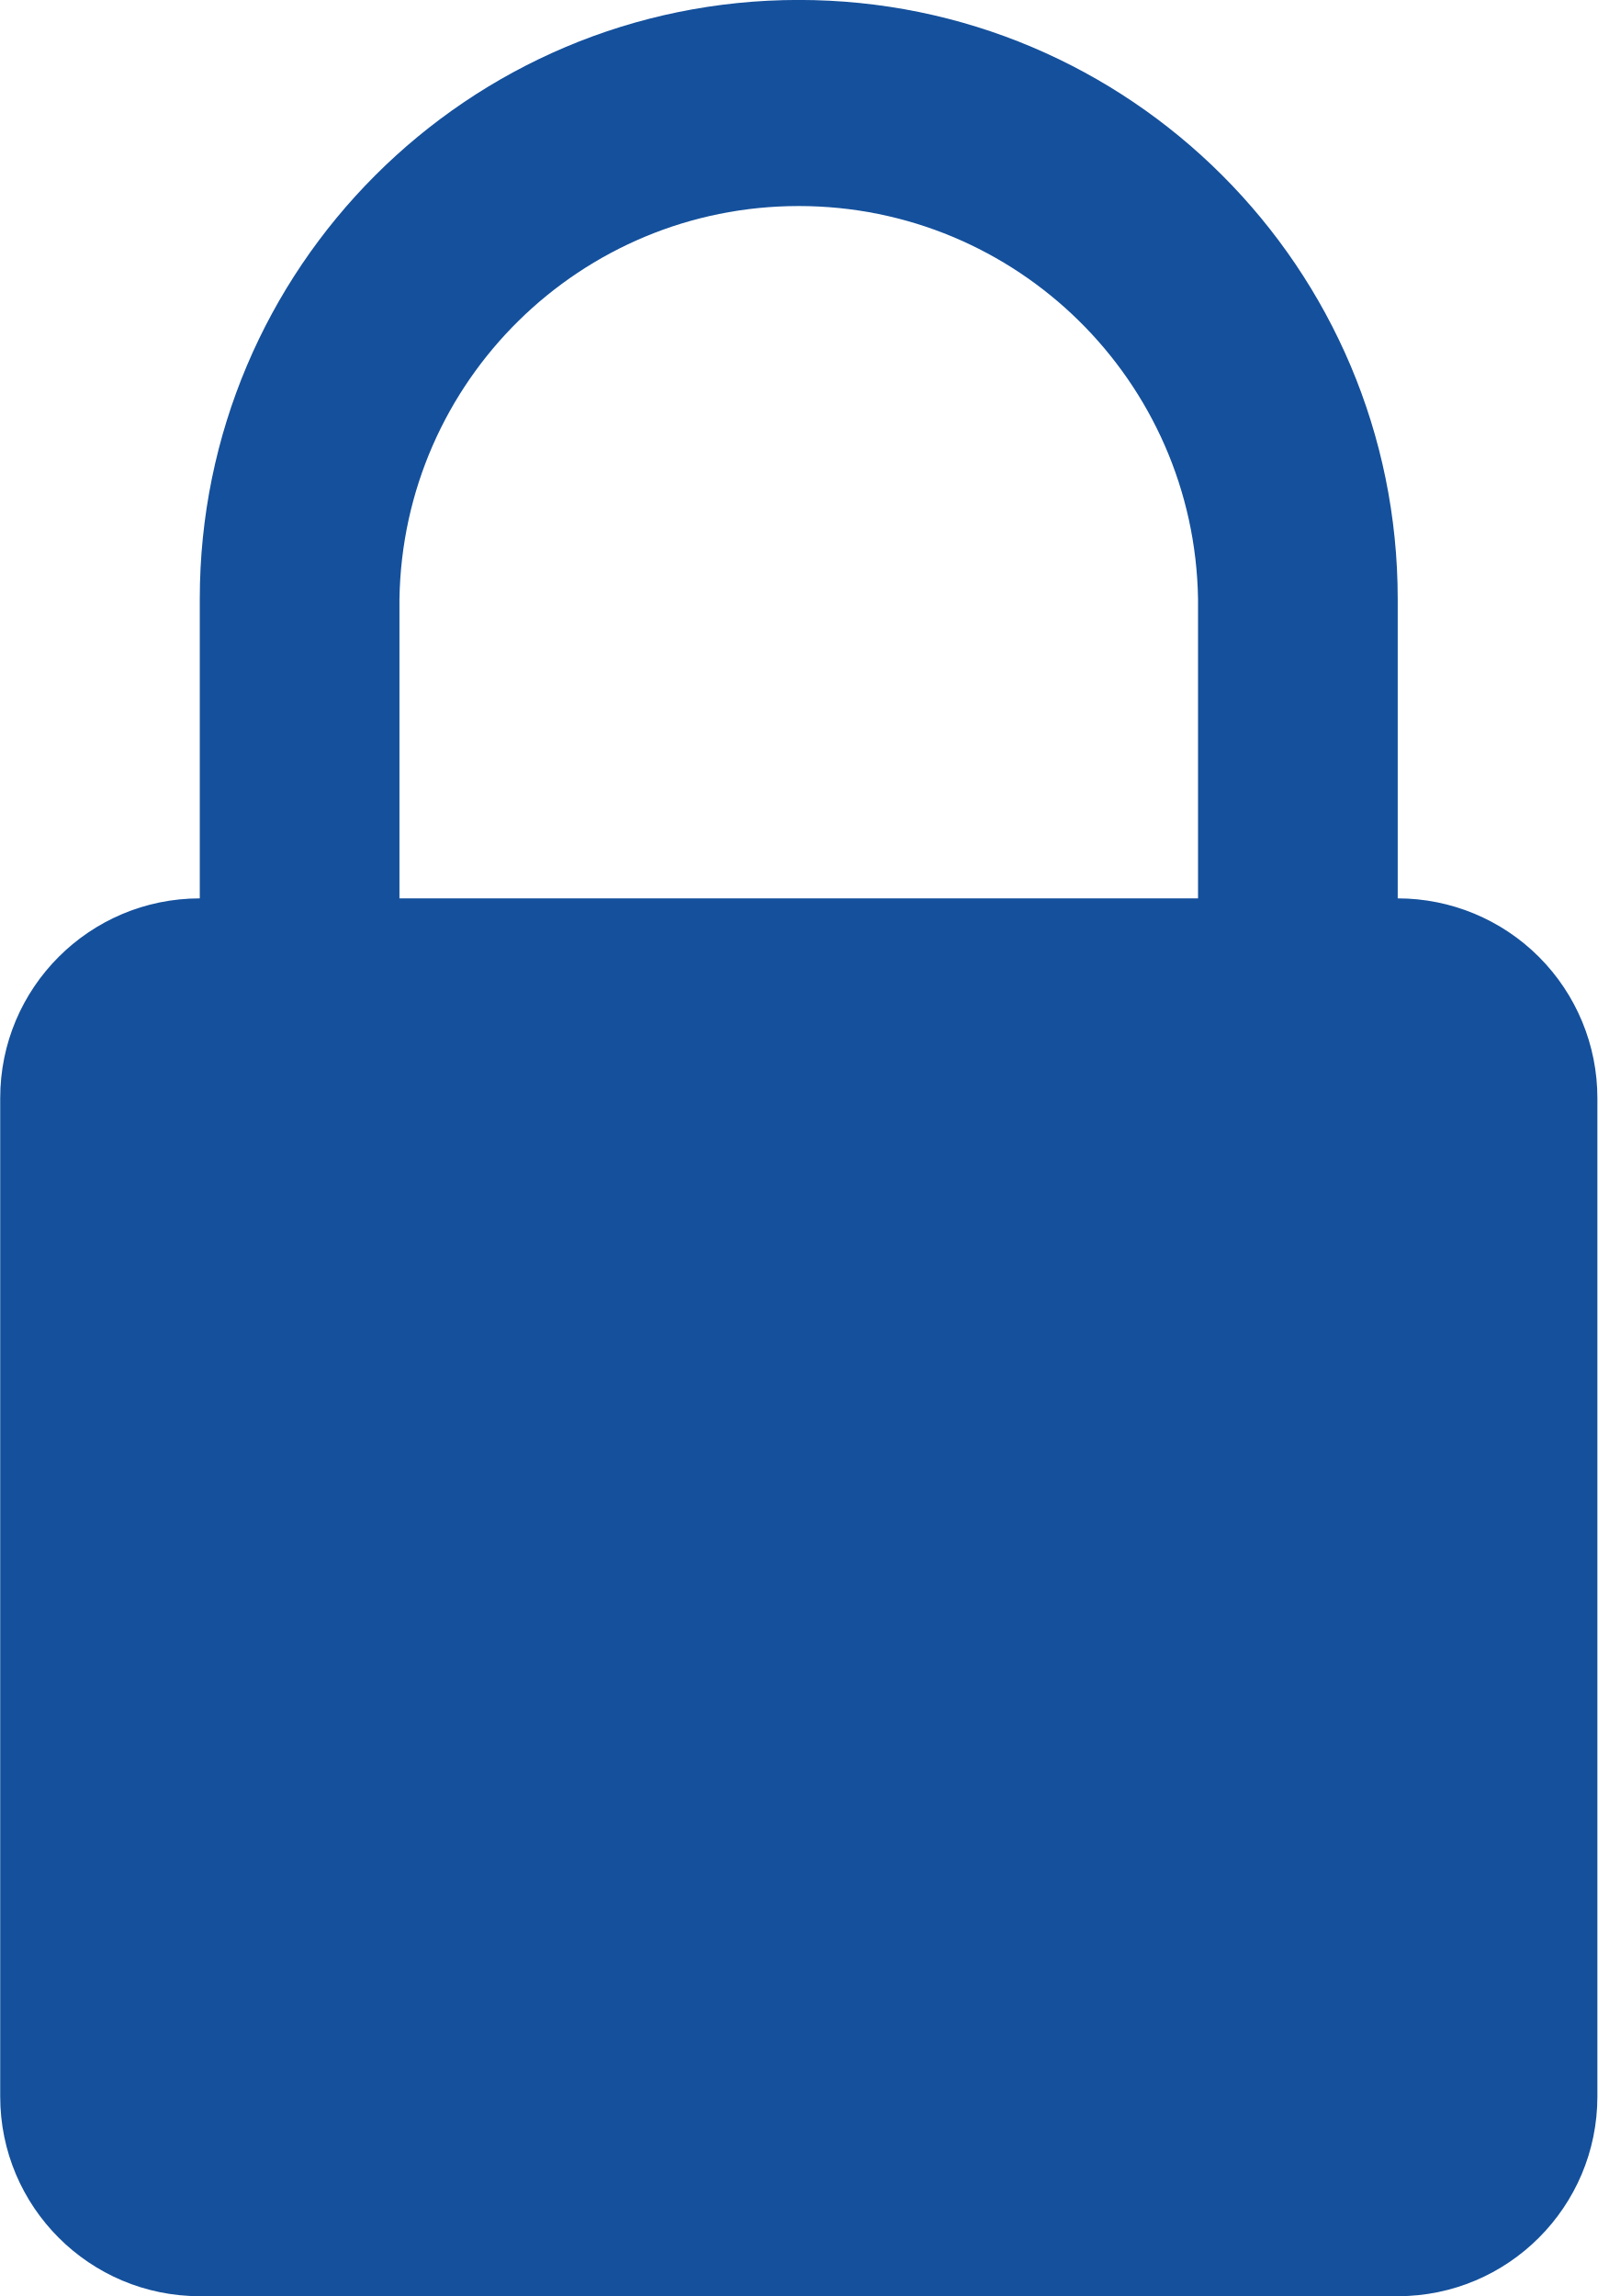
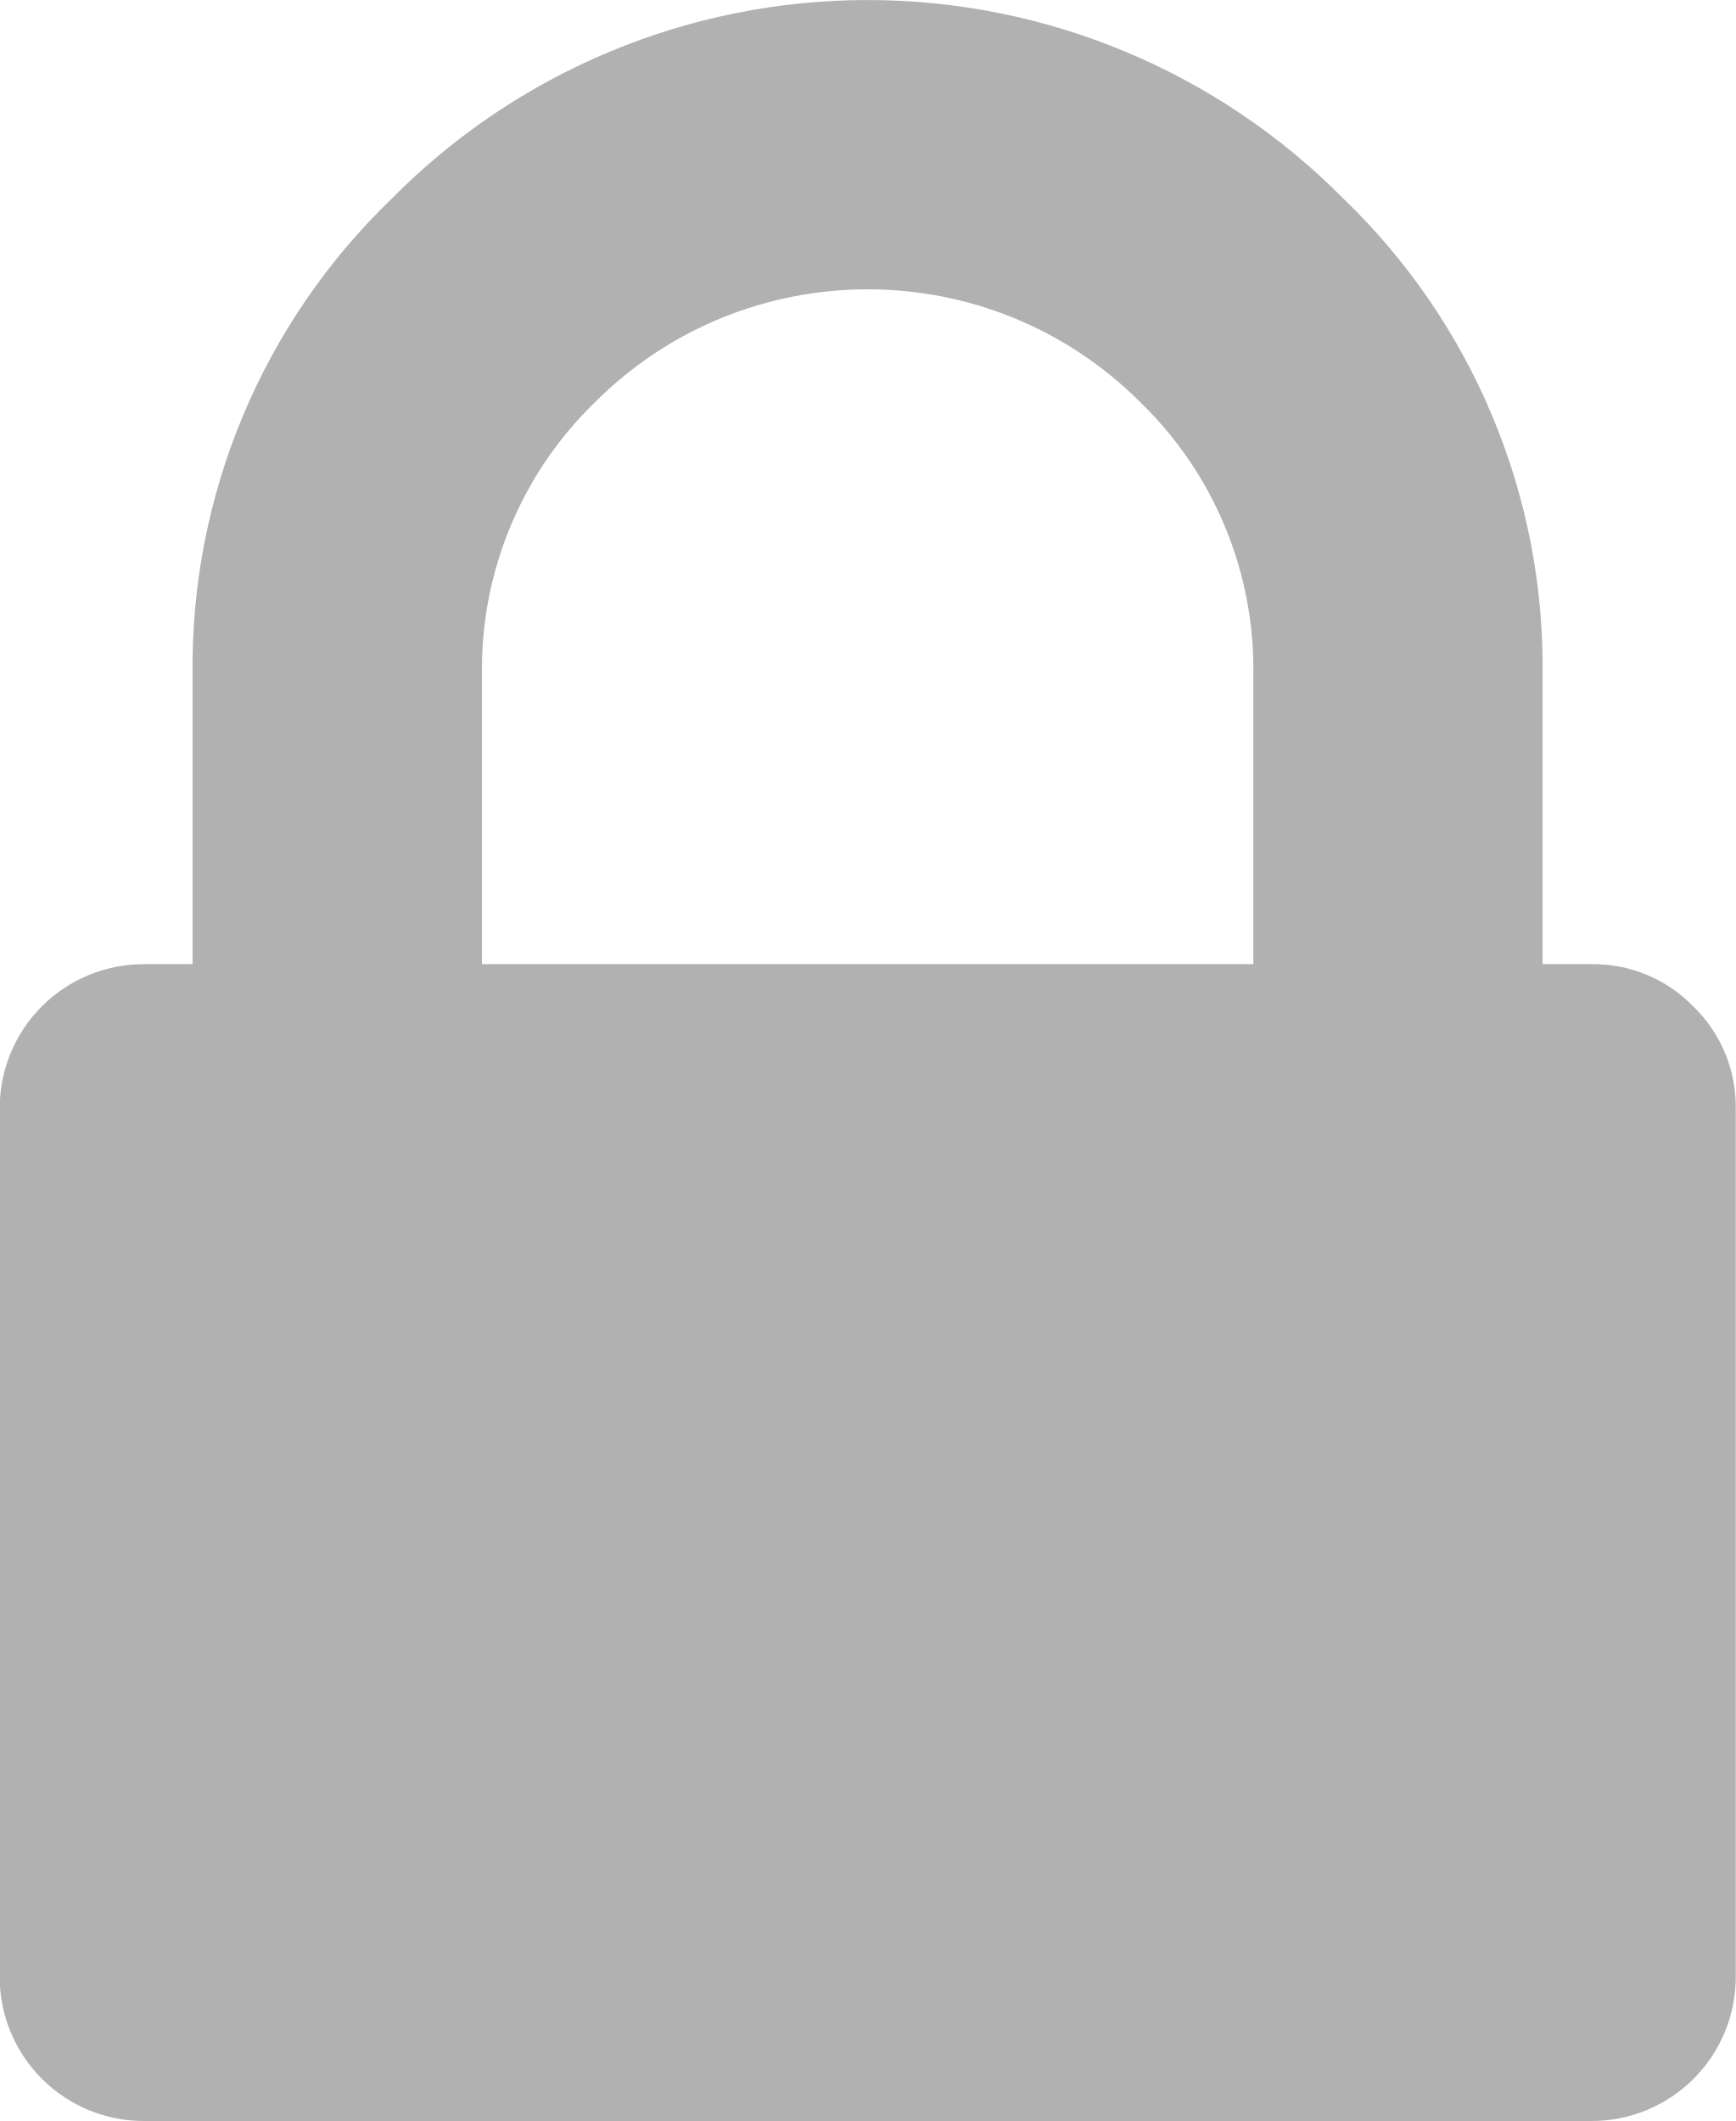
- <svg xmlns="http://www.w3.org/2000/svg" viewBox="0 0 15.271 21.951">
-   <defs>
-     <style>.a{fill:#14509c;}</style>
-   </defs>
-   <g transform="translate(-54.952 0)">
-     <g transform="translate(54.954)">
-       <g transform="translate(0)">
-         <path class="a" d="M68.315,8.589V5.726a5.726,5.726,0,0,0-11.453,0V8.589A1.909,1.909,0,0,0,54.954,10.5v9.544a1.909,1.909,0,0,0,1.909,1.909H68.315a1.909,1.909,0,0,0,1.909-1.909V10.5A1.909,1.909,0,0,0,68.315,8.589ZM58.771,5.726a3.818,3.818,0,0,1,7.635,0V8.589H58.771Z" transform="translate(-54.954 0)" />
-       </g>
-     </g>
+ <svg xmlns="http://www.w3.org/2000/svg" width="11.508" height="14.066" viewBox="0 0 11.508 14.066">
+   <g transform="translate(-36.549)">
+     <path d="M47.777,6.674a.925.925,0,0,0-.679-.28h-.32V4.476a4.307,4.307,0,0,0-1.319-3.157,4.438,4.438,0,0,0-6.314,0,4.307,4.307,0,0,0-1.319,3.157V6.394h-.32a.955.955,0,0,0-.959.959v5.754a.955.955,0,0,0,.959.959H47.1a.955.955,0,0,0,.959-.959V7.353A.924.924,0,0,0,47.777,6.674Zm-2.917-.28H39.745V4.476a2.464,2.464,0,0,1,.749-1.808,2.557,2.557,0,0,1,3.617,0,2.464,2.464,0,0,1,.749,1.808Z" transform="translate(0)" fill="#b1b1b1" />
  </g>
</svg>
